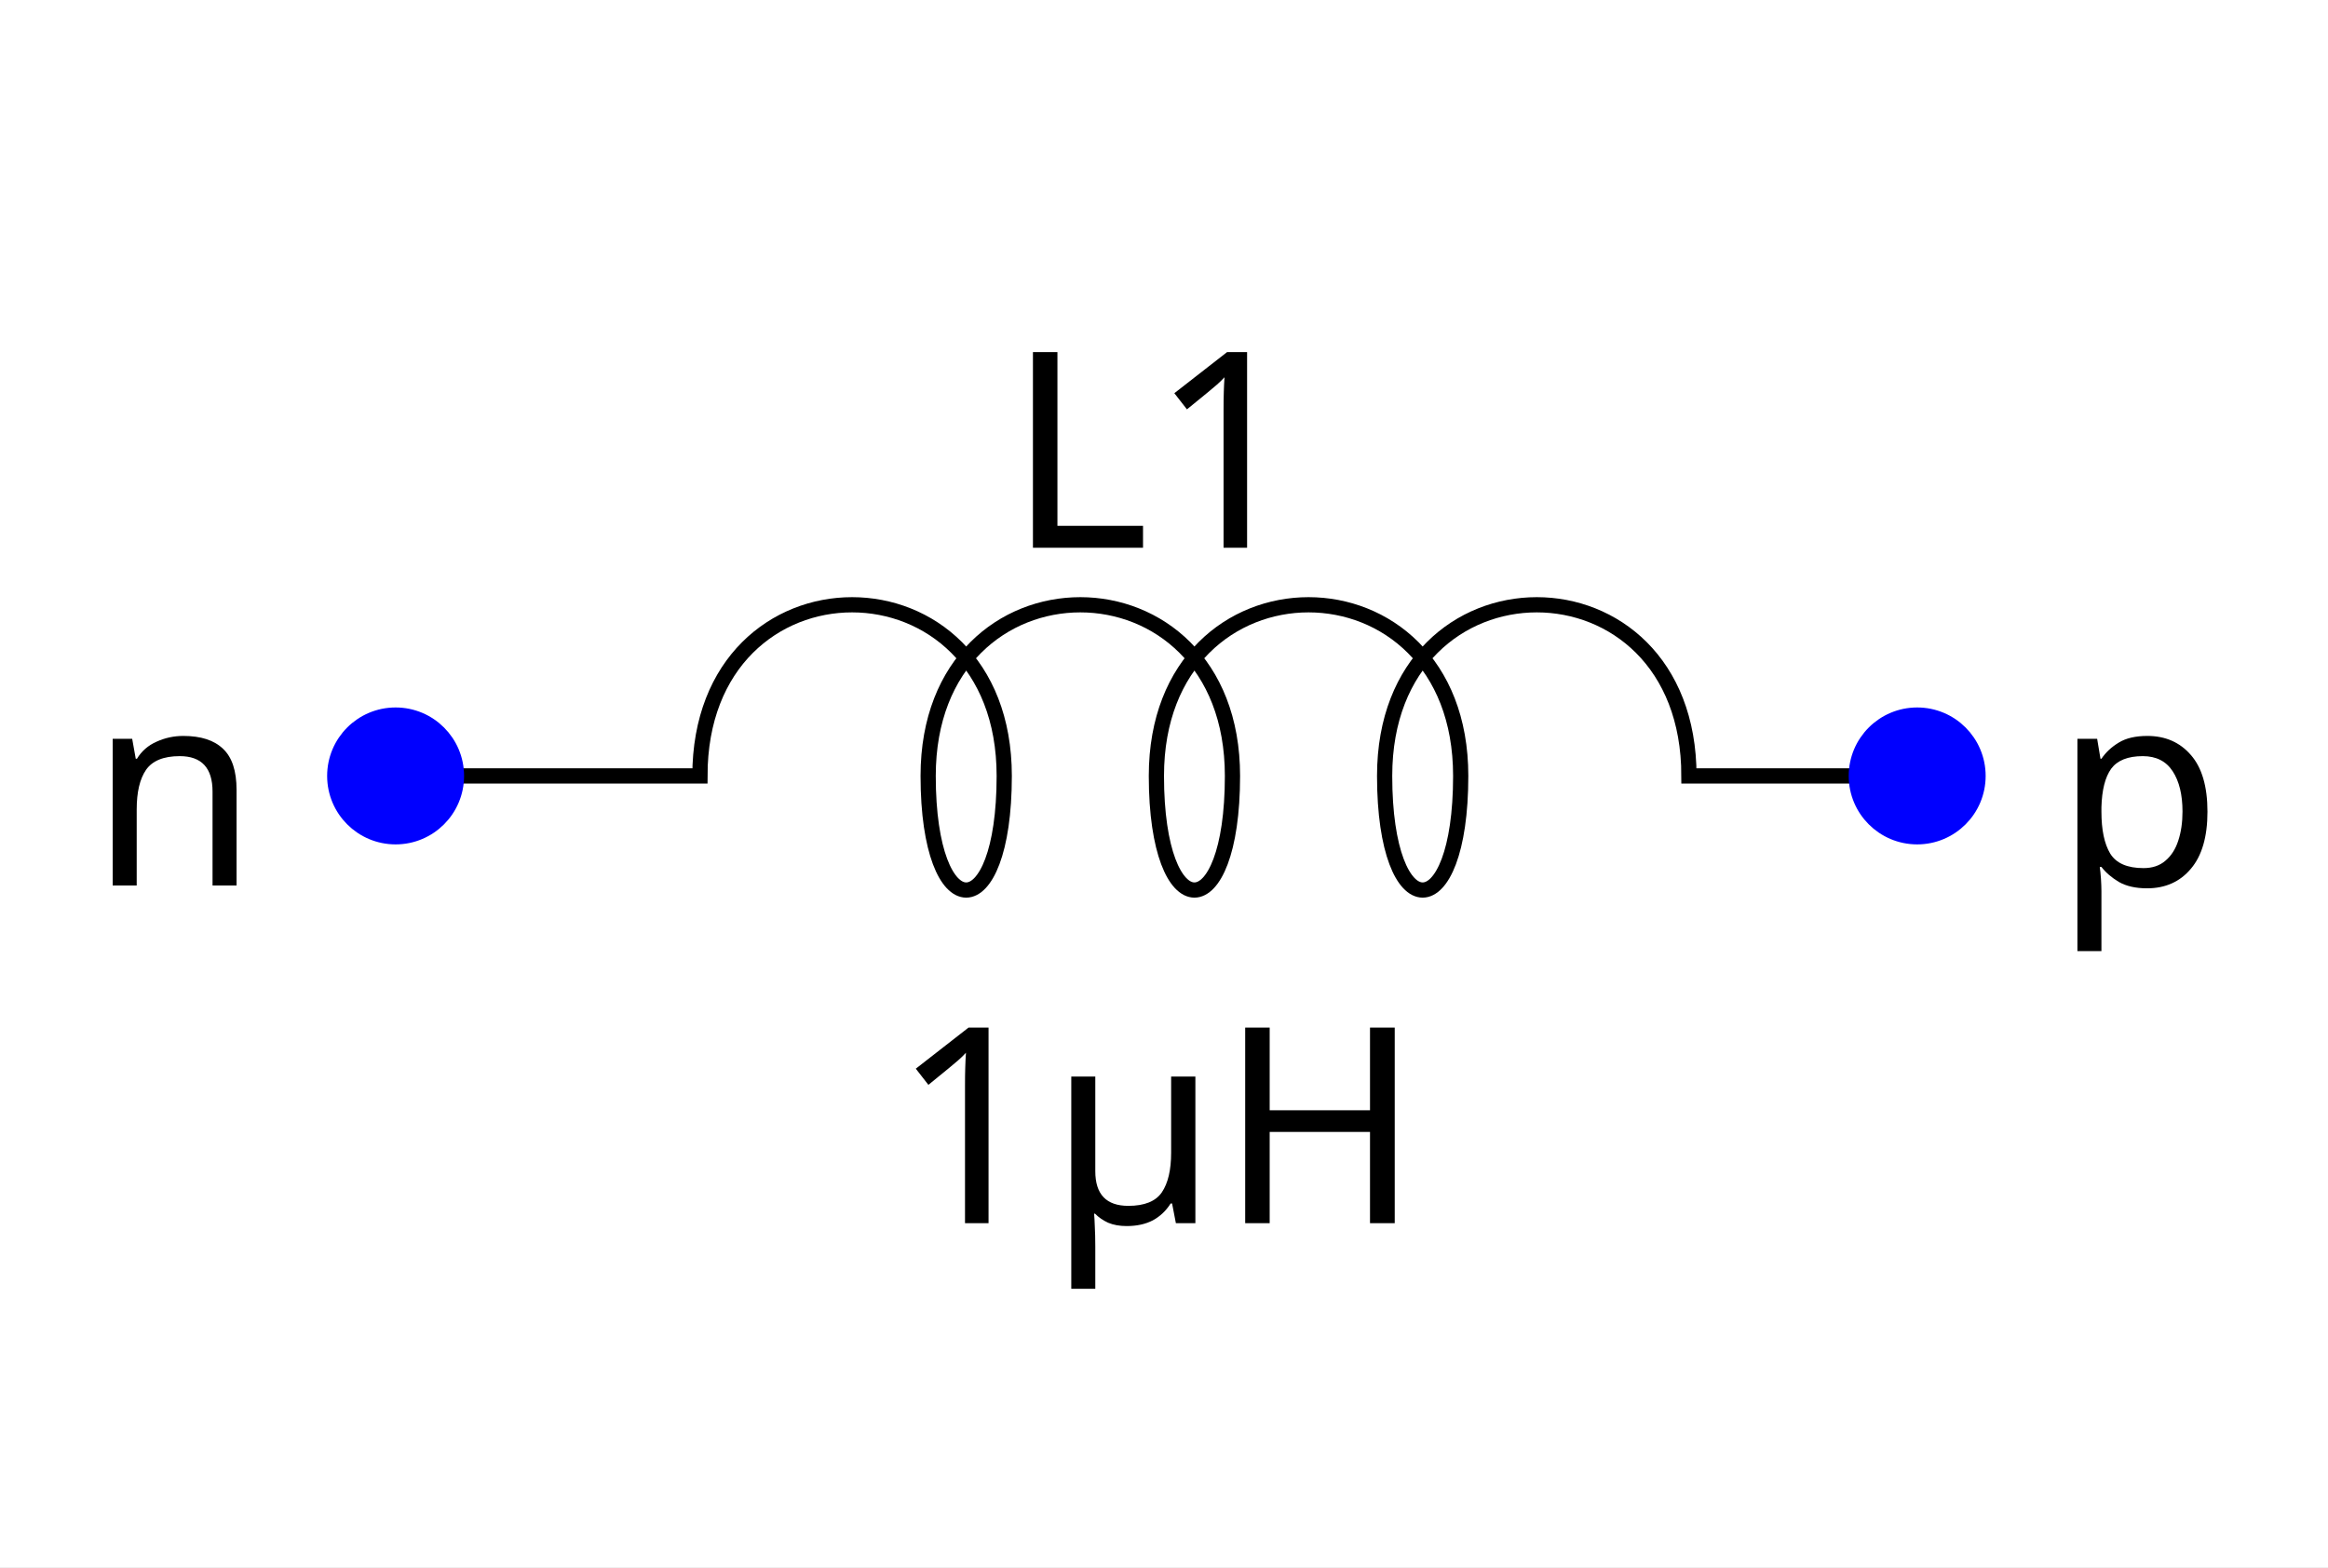
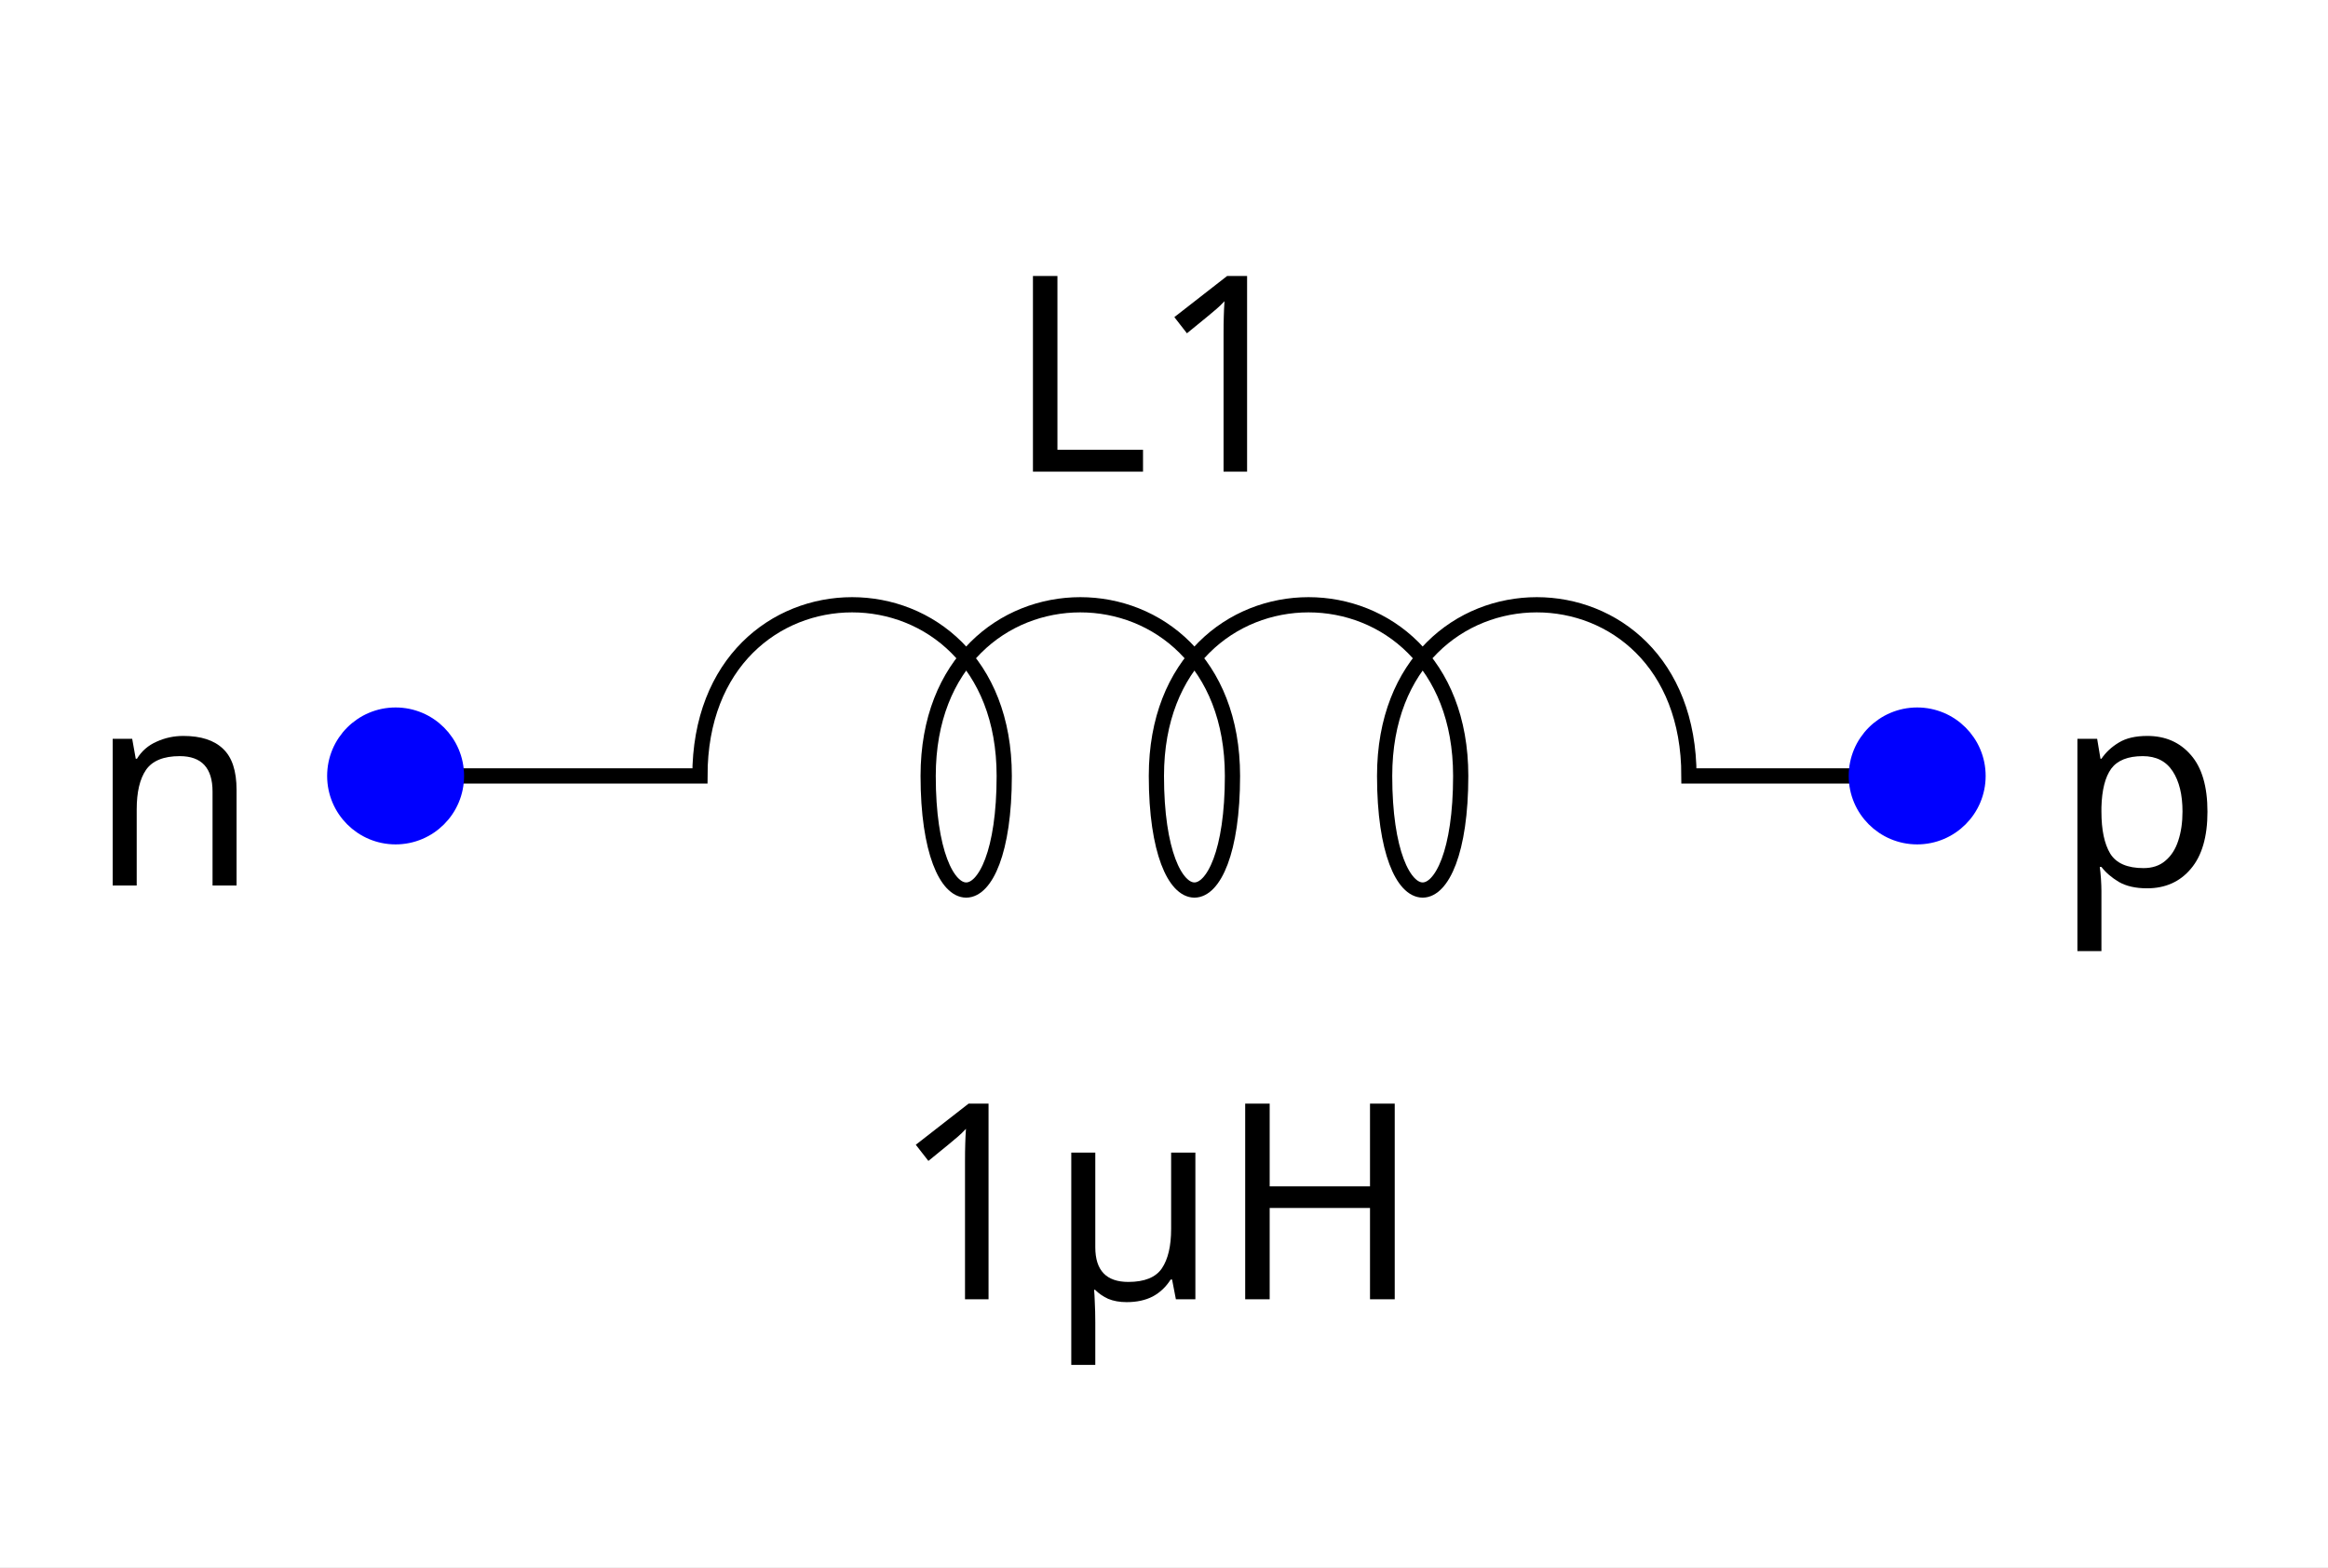
<svg xmlns="http://www.w3.org/2000/svg" baseProfile="full" height="100%" version="1.1" viewBox="-76.0,-51.0,153.0,103.0" width="100%">
  <defs />
  <g id="bkgnd">
    <rect fill="white" height="103.0" stroke="none" stroke-width="1" width="153.0" x="-76.0" y="-51.0" />
  </g>
  <g id="symbol" transform="translate(0,0)">
    <rect fill="none" height="100" stroke="none" width="100" x="-50.0" y="-50.0" />
    <rect fill="white" height="4" stroke="none" width="92" x="-46.0" y="-2" />
    <path d="M -50.0 0 L -30.0 0 C -30.0 -15 -10.0 -15 -10.0 0 -10.0 10 -15.0 10 -15.0 0 -15.0 -15 5.0 -15 5.0 0 5.0 10 0.0 10 0.0 0 0.0 -15 20.0 -15 20.0 0 20.0 10 15.0 10 15.0 0 15.0 -15 35.0 -15 35.0 0 L 50.0 0" fill="none" stroke="black" stroke-linecap="round" stroke-width="1" />
  </g>
  <g id="text">
-     <text fill="black" font-family="sans-serif" font-size="18" text-anchor="middle" x="0" y="-15">L1</text>
-     <text fill="black" font-family="sans-serif" font-size="18" text-anchor="middle" x="0" y="29.4">1μH</text>
+     <text fill="black" font-family="sans-serif" font-size="18" text-anchor="middle" x="0" y="-20">L1</text>
+     <text fill="black" font-family="sans-serif" font-size="18" text-anchor="middle" x="0" y="34.4">1μH</text>
  </g>
  <g id="symbol" transform="translate(50.0,0)">
    <rect fill="none" height="50" stroke="none" width="50" x="-25.0" y="-25.0" />
    <circle cx="0" cy="0" fill="blue" r="4" stroke="blue" stroke-width="1" />
  </g>
  <g id="text">
    <text fill="black" font-family="sans-serif" font-size="18" text-anchor="start" x="59.0" y="7.2">p</text>
  </g>
  <g id="symbol" transform="translate(-50.0,0)">
    <rect fill="none" height="50" stroke="none" width="50" x="-25.0" y="-25.0" />
    <circle cx="0" cy="0" fill="blue" r="4" stroke="blue" stroke-width="1" />
  </g>
  <g id="text">
    <text fill="black" font-family="sans-serif" font-size="18" text-anchor="end" x="-59.0" y="7.2">n</text>
  </g>
</svg>
